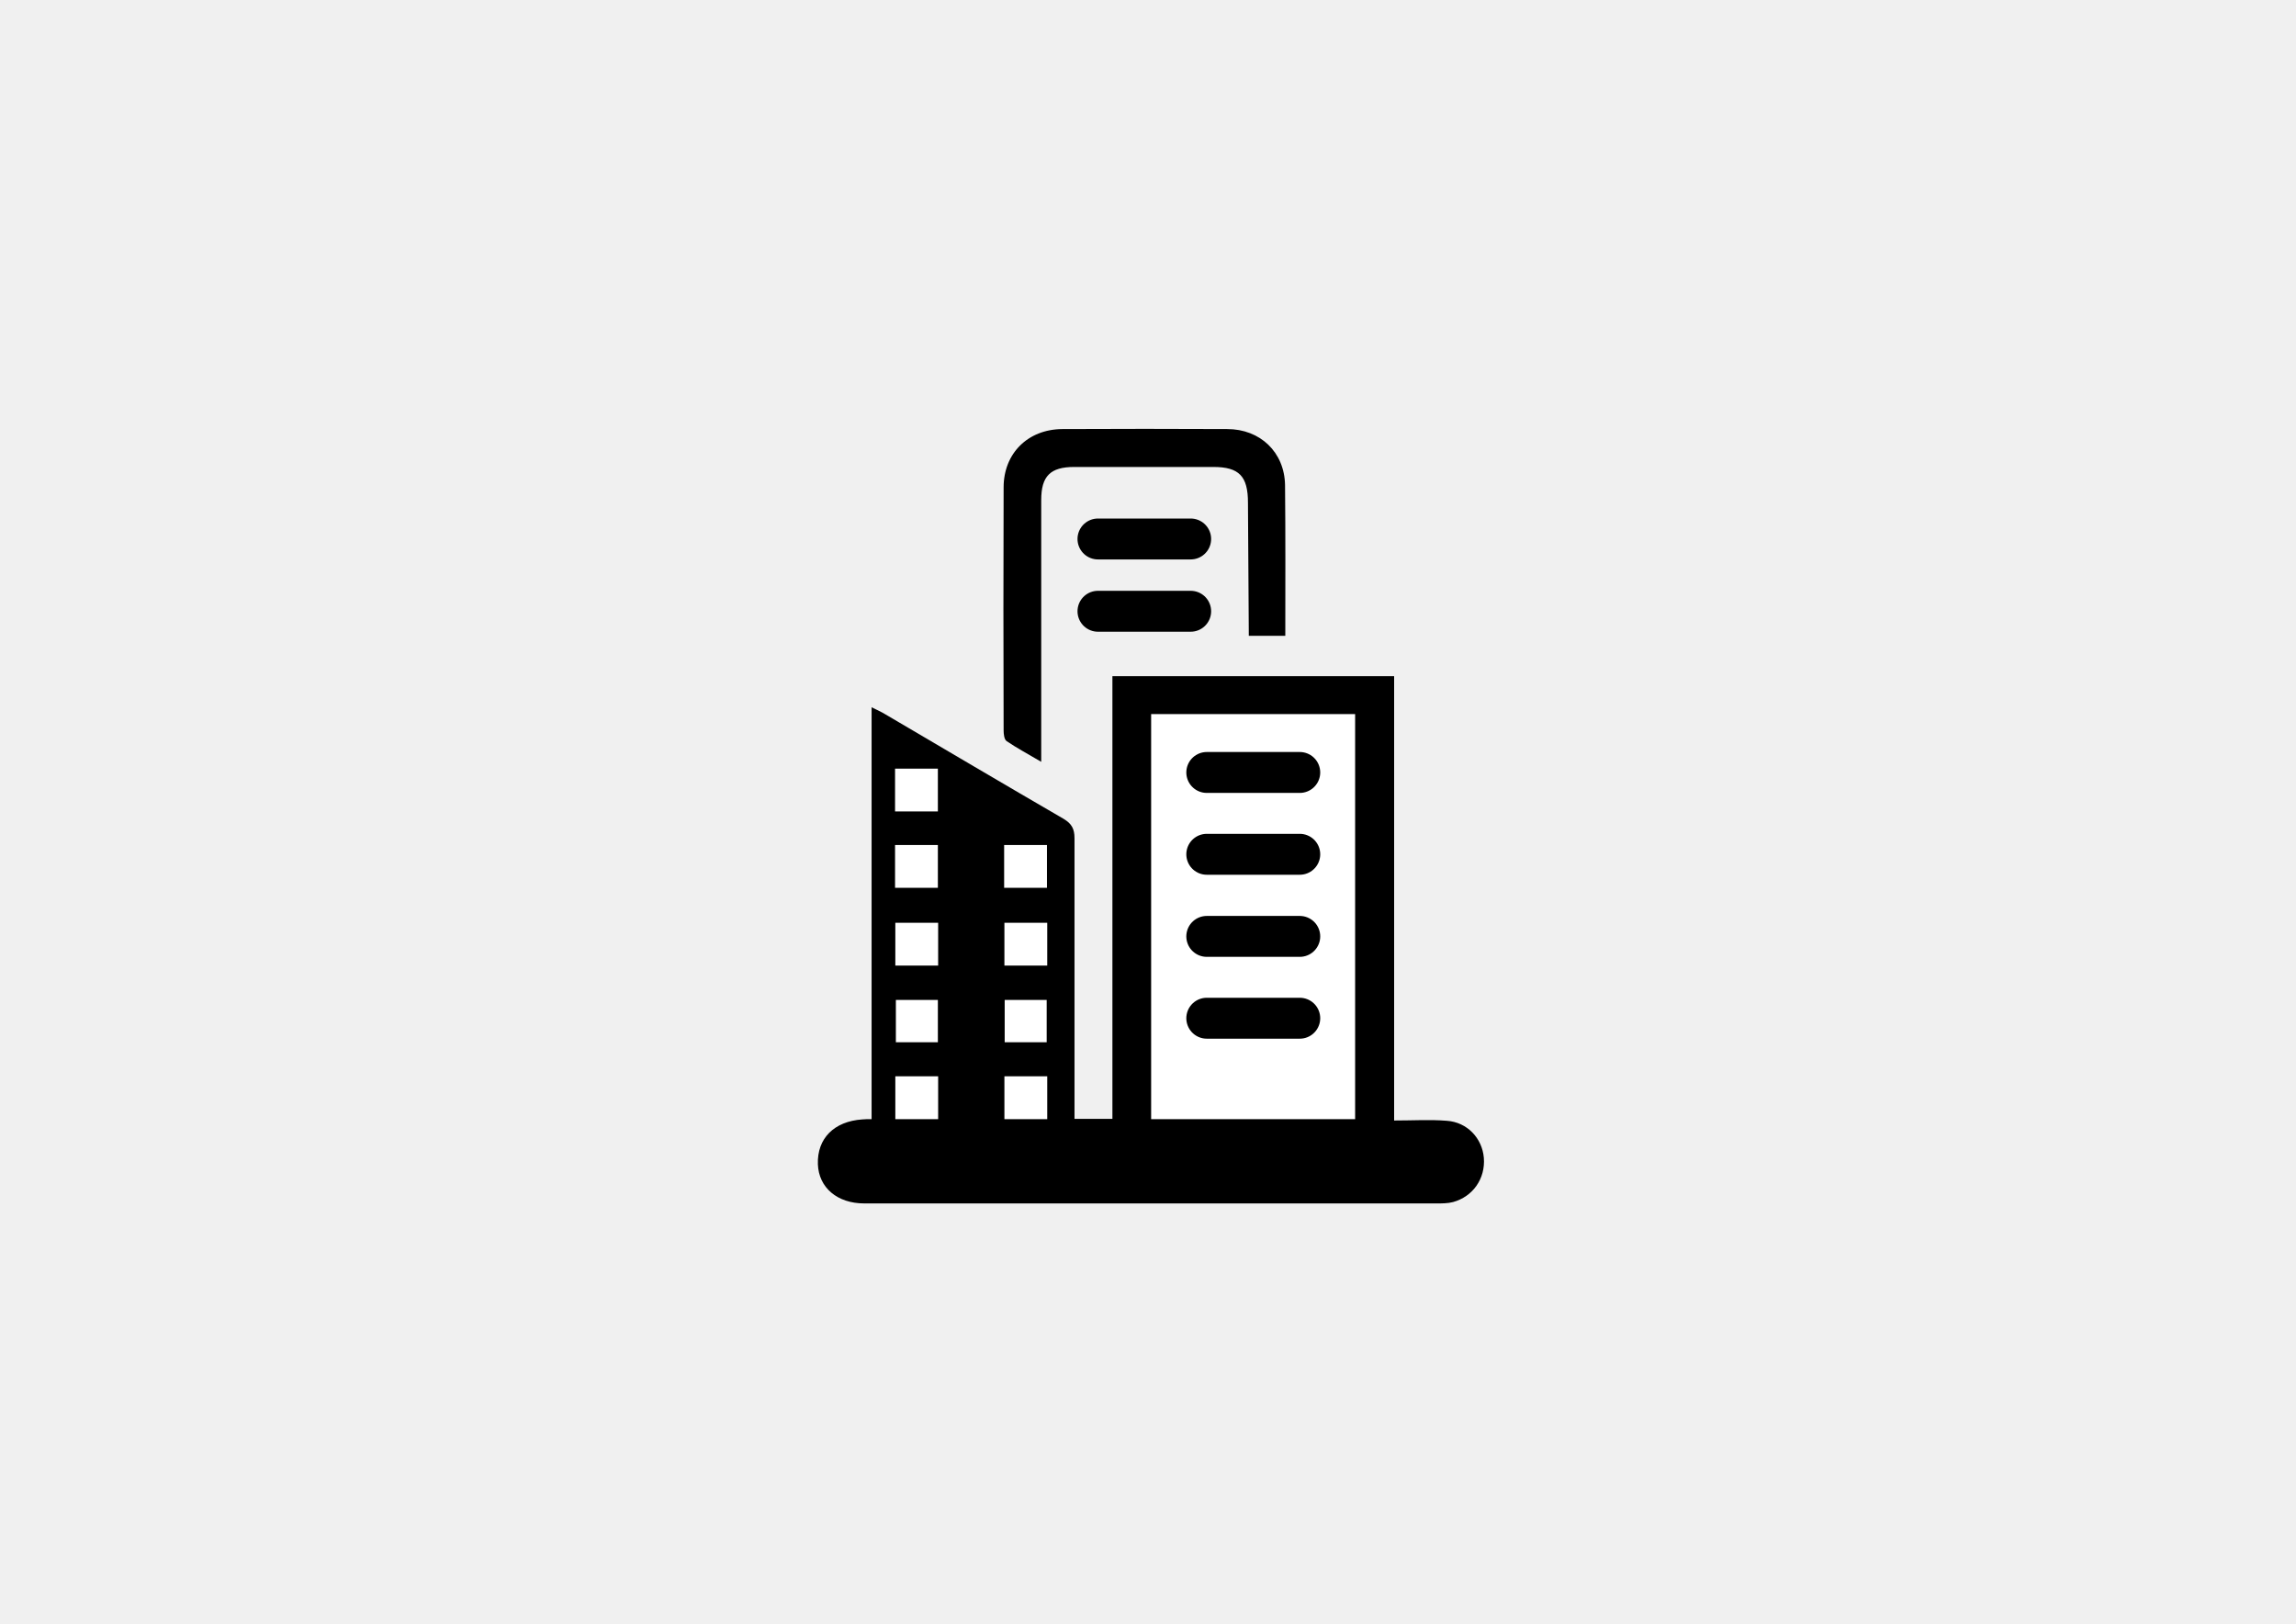
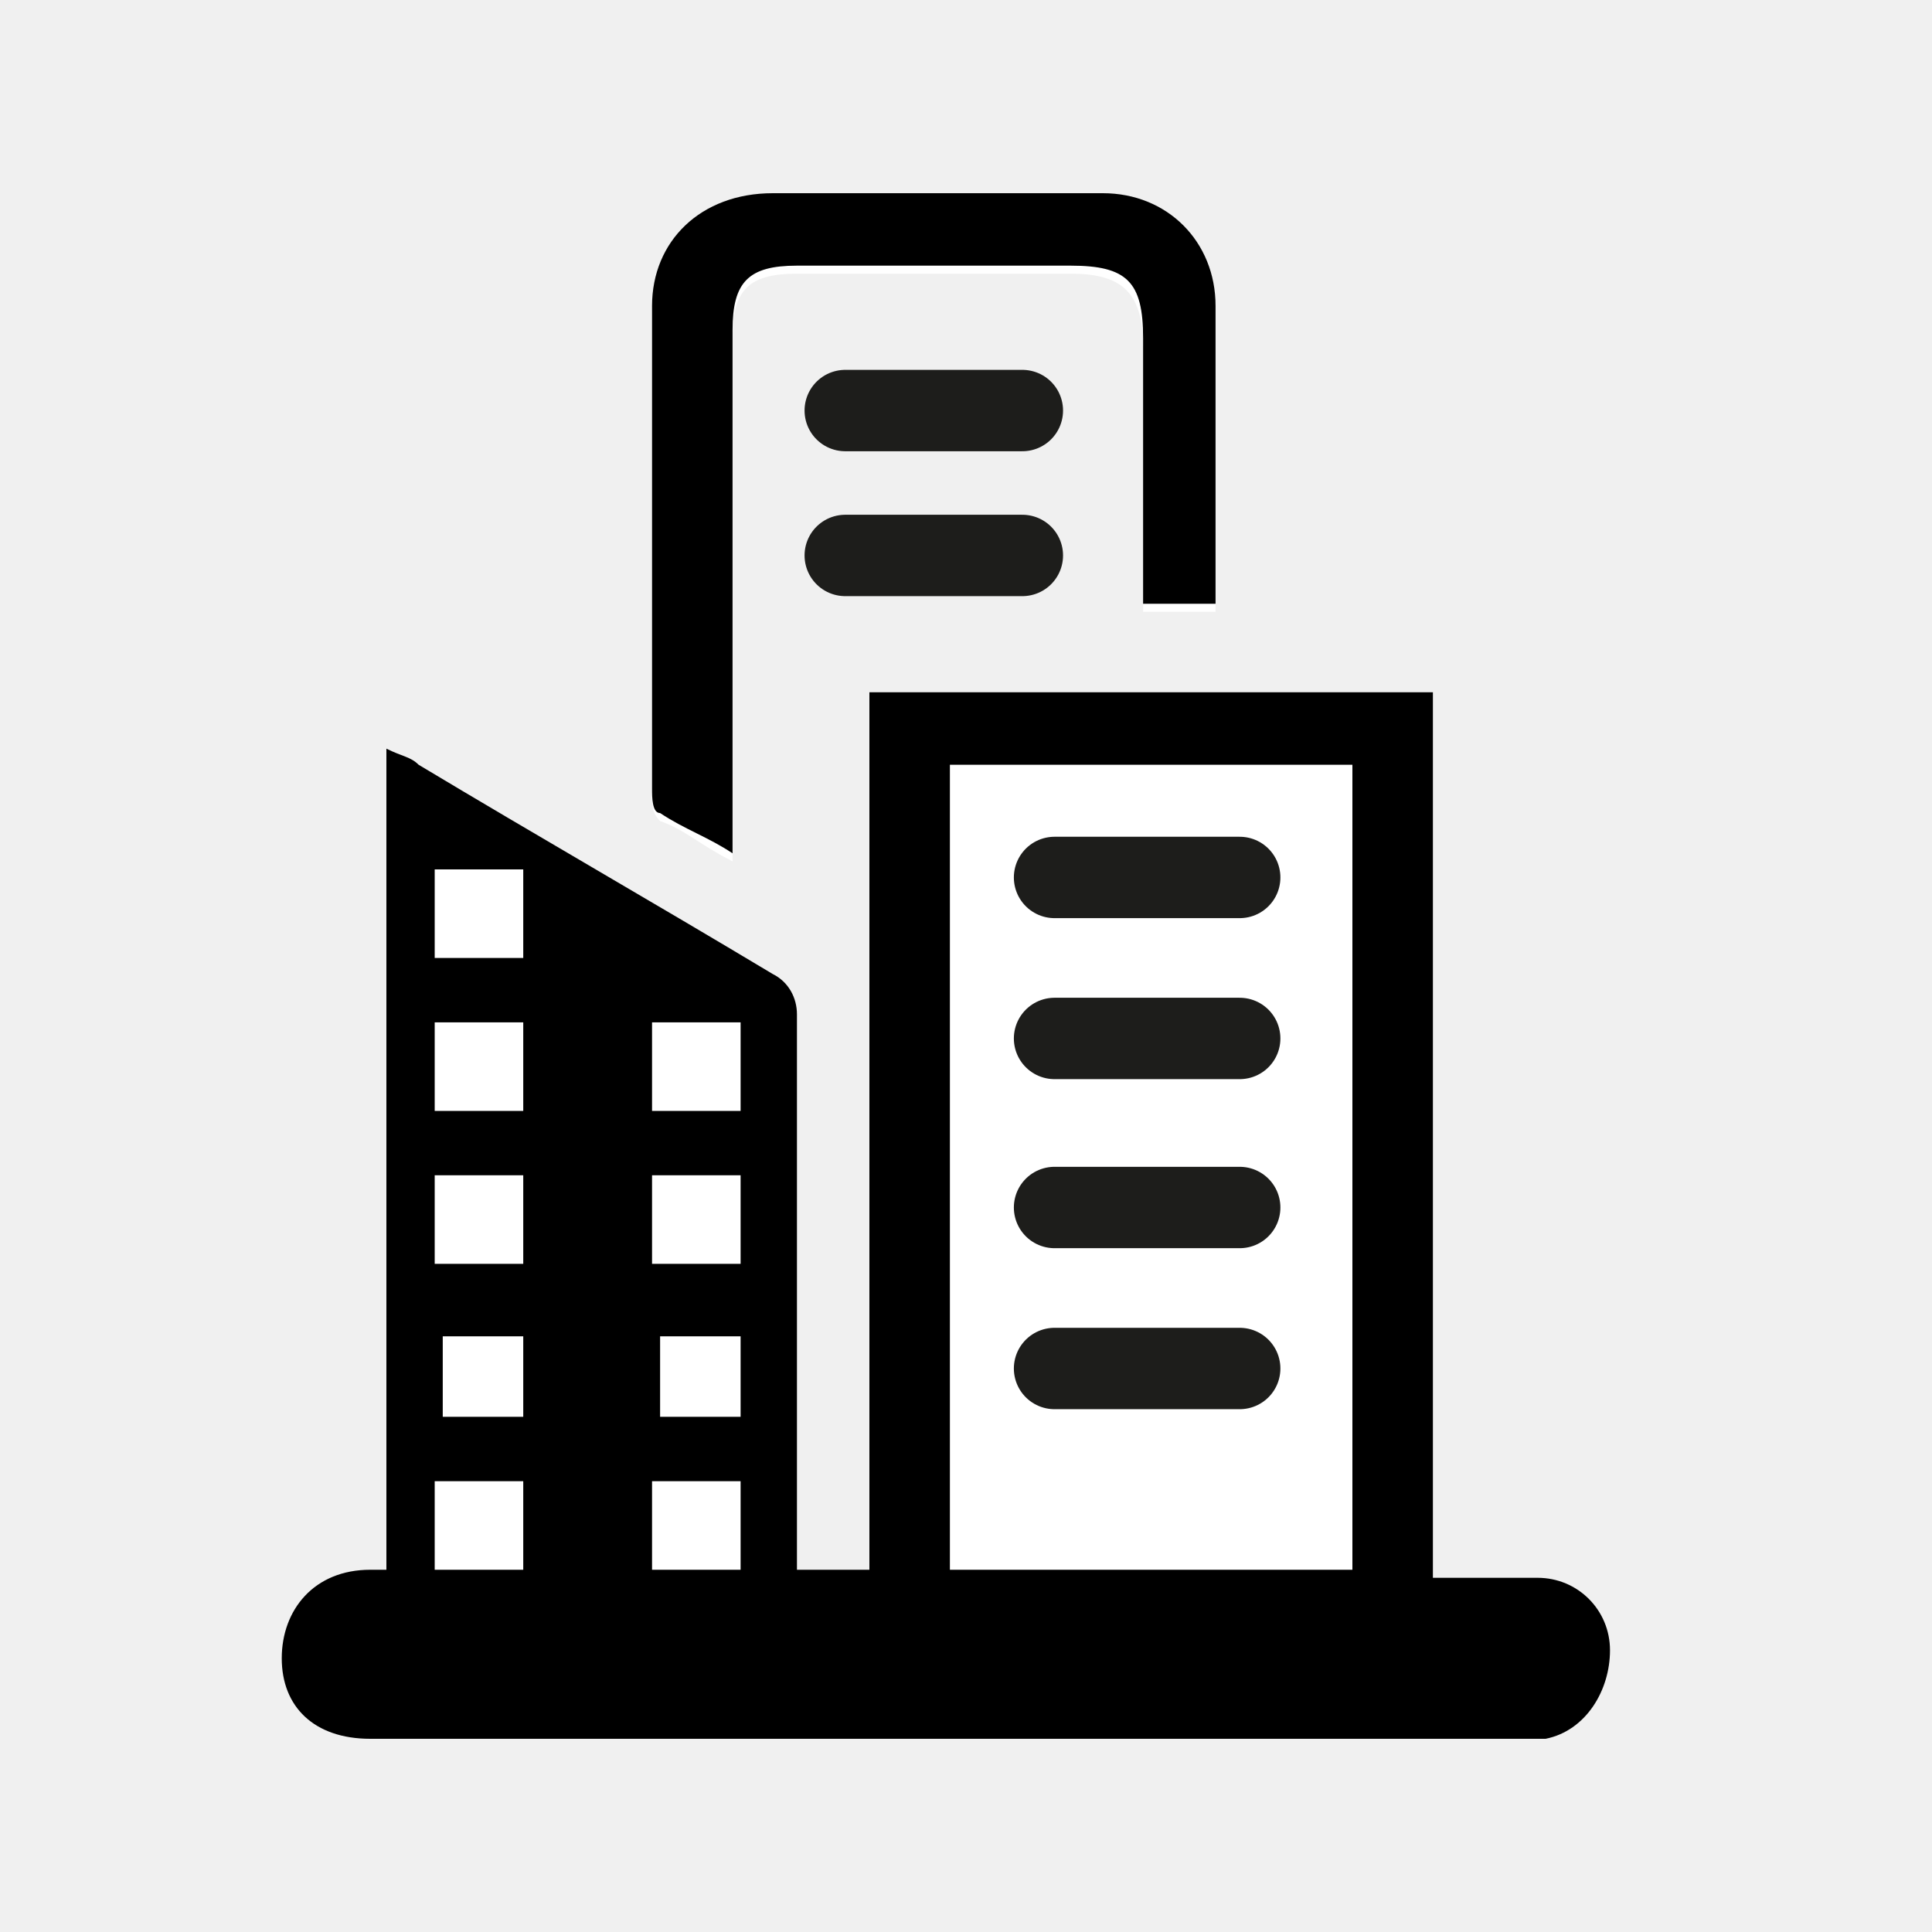
- <svg xmlns="http://www.w3.org/2000/svg" version="1.1" id="Layer_1" x="0px" y="0px" viewBox="0 0 841.9 595.3" style="enable-background:new 0 0 841.9 595.3;" xml:space="preserve">
+ <svg xmlns="http://www.w3.org/2000/svg" version="1.1" id="Layer_1" x="0px" y="0px" viewBox="0 0 24 24" style="enable-background:new 0 0 24 24;" xml:space="preserve">
  <style type="text/css">
	.st0{fill:#FFFFFF;}
- 	.st1{fill:none;stroke:#000000;stroke-width:15;stroke-linecap:round;stroke-miterlimit:10;}
+ 	.st1{fill:none;stroke:#1D1D1B;stroke-width:1.011;stroke-linecap:round;stroke-miterlimit:10;}
</style>
-   <path d="M394,410.2c4.7,0,9,0,13.9,0c0-54.2,0-108.1,0-162.3c34.6,0,68.7,0,103.3,0c0,54.2,0,108.1,0,162.9c7.2,0,13.1-0.4,19.3,0.1  c7.5,0.5,13,6.4,13.6,13.6c0.6,7.6-4,14.2-11.3,16.2c-1.9,0.5-4,0.5-5.9,0.5c-70,0-140,0-210,0c-9.9,0-16.7-5.8-17-14.4  c-0.3-9.4,5.9-15.7,16.3-16.4c1-0.1,2-0.1,3.4-0.1c0-50.1,0-100.1,0-151c2.2,1.1,3.6,1.7,4.9,2.5c21.8,12.8,43.6,25.7,65.5,38.4  c3,1.8,4,3.7,4,7.1" />
-   <path class="st0" d="M422.1,410.3c0-49.7,0-98.9,0-148.5c25,0,49.7,0,74.8,0c0,49.5,0,98.8,0,148.5  C472.1,410.3,447.3,410.3,422.1,410.3z" />
-   <line class="st1" x1="442.5" y1="283.2" x2="476.6" y2="283.2" />
-   <line class="st1" x1="402.6" y1="224.1" x2="436.6" y2="224.1" />
-   <line class="st1" x1="402.6" y1="197.6" x2="436.6" y2="197.6" />
-   <line class="st1" x1="442.5" y1="313.2" x2="476.6" y2="313.2" />
-   <line class="st1" x1="442.5" y1="343.3" x2="476.6" y2="343.3" />
-   <line class="st1" x1="442.5" y1="373.3" x2="476.6" y2="373.3" />
-   <path class="st0" d="M368.2,325.5c0-5.3,0-10.3,0-15.7c5.1,0,10.1,0,15.7,0c0,5.1,0,10.3,0,15.7  C378.5,325.5,373.5,325.5,368.2,325.5z" />
-   <path class="st0" d="M384,354c-5.5,0-10.4,0-15.7,0c0-5.3,0-10.3,0-15.7c5.2,0,10.3,0,15.7,0C384,343.6,384,348.6,384,354z" />
-   <path class="st0" d="M384,410.3c-5.5,0-10.4,0-15.7,0c0-5.3,0-10.3,0-15.7c5.2,0,10.3,0,15.7,0C384,399.9,384,404.9,384,410.3z" />
-   <path class="st0" d="M383.8,382.1c-5.2,0-10.1,0-15.4,0c0-5,0-10.1,0-15.5c4.9,0,9.9,0,15.4,0C383.8,371.5,383.8,376.5,383.8,382.1z  " />
-   <path class="st0" d="M328.2,325.5c0-5.3,0-10.3,0-15.7c5.1,0,10.1,0,15.7,0c0,5.1,0,10.3,0,15.7  C338.6,325.5,333.5,325.5,328.2,325.5z" />
-   <path class="st0" d="M328.2,297.5c0-5.3,0-10.3,0-15.7c5.1,0,10.1,0,15.7,0c0,5.1,0,10.3,0,15.7  C338.6,297.5,333.5,297.5,328.2,297.5z" />
-   <path class="st0" d="M344,354c-5.5,0-10.4,0-15.7,0c0-5.3,0-10.3,0-15.7c5.2,0,10.3,0,15.7,0C344,343.6,344,348.6,344,354z" />
-   <path class="st0" d="M344,410.3c-5.5,0-10.4,0-15.7,0c0-5.3,0-10.3,0-15.7c5.2,0,10.3,0,15.7,0C344,399.9,344,404.9,344,410.3z" />
-   <path class="st0" d="M343.9,382.1c-5.2,0-10.1,0-15.4,0c0-5,0-10.1,0-15.5c4.9,0,9.9,0,15.4,0C343.9,371.5,343.9,376.5,343.9,382.1z  " />
-   <path class="st0" d="M381.8,279.2c0-3.1,0-5,0-7c0-29.7,0-59.3,0-89c0-8.7,3.4-12.1,12.1-12.1c17,0,34,0,51,0  c9.5,0,12.7,3.3,12.7,13.1c0,14.5,0,29,0,43.5c0,1.8,0.1,3.5,0.2,5.4c4.7,0,8.9,0,13.4,0c0-18.7,0.2-37-0.1-55.3  c-0.2-12.1-9.1-20.5-21.2-20.5c-20.2-0.1-40.3-0.1-60.5,0c-12.6,0.1-21.5,8.8-21.5,21.4c-0.1,29.7-0.1,59.3,0,89  c0,1.4,0.2,3.4,1.1,4C372.8,274.2,376.9,276.4,381.8,279.2z" />
-   <path d="M457.6,184.3c0-9.7-3.2-13.1-12.7-13.1c-17,0-34,0-51,0c-8.7,0-12.1,3.3-12.1,12.1c0,29.7,0,59.3,0,89c0,1.9,0,3.9,0,7  c-4.9-2.9-8.9-5-12.7-7.6c-0.9-0.6-1.1-2.6-1.1-4c-0.1-29.7-0.1-59.3,0-89c0-12.5,8.9-21.3,21.5-21.4c20.2-0.1,40.3-0.1,60.5,0  c12.1,0,21,8.5,21.2,20.5c0.2,18.3,0.1,36.6,0.1,55.3c-4.5,0-8.7,0-13.4,0" />
+   <g>
+     <path d="M9.9,19.5c0.3,0,0.6,0,0.9,0c0-3.7,0-7.3,0-10.9c2.3,0,4.6,0,7,0c0,3.7,0,7.3,0,11c0.5,0,0.9,0,1.3,0   c0.5,0,0.9,0.4,0.9,0.9c0,0.5-0.3,1-0.8,1.1c-0.1,0-0.3,0-0.4,0c-4.7,0-9.4,0-14.2,0c-0.7,0-1.1-0.4-1.1-1c0-0.6,0.4-1.1,1.1-1.1   c0.1,0,0.1,0,0.2,0c0-3.4,0-6.7,0-10.2C5,9.4,5.1,9.4,5.2,9.5c1.5,0.9,2.9,1.7,4.4,2.6c0.2,0.1,0.3,0.3,0.3,0.5" />
+     <path class="st0" d="M11.8,19.5c0-3.4,0-6.7,0-10c1.7,0,3.3,0,5,0c0,3.3,0,6.7,0,10C15.1,19.5,13.5,19.5,11.8,19.5z" />
+     <line class="st1" x1="13.1" y1="10.9" x2="15.4" y2="10.9" />
+     <line class="st1" x1="10.5" y1="6.9" x2="12.7" y2="6.9" />
+     <line class="st1" x1="10.5" y1="5.1" x2="12.7" y2="5.1" />
+     <line class="st1" x1="13.1" y1="12.9" x2="15.4" y2="12.9" />
+     <line class="st1" x1="13.1" y1="15" x2="15.4" y2="15" />
+     <line class="st1" x1="13.1" y1="17" x2="15.4" y2="17" />
+     <path class="st0" d="M8.1,13.8c0-0.4,0-0.7,0-1.1c0.3,0,0.7,0,1.1,0c0,0.3,0,0.7,0,1.1C8.8,13.8,8.5,13.8,8.1,13.8z" />
+     <path class="st0" d="M9.2,15.7c-0.4,0-0.7,0-1.1,0c0-0.4,0-0.7,0-1.1c0.4,0,0.7,0,1.1,0C9.2,15,9.2,15.3,9.2,15.7z" />
+     <path class="st0" d="M9.2,19.5c-0.4,0-0.7,0-1.1,0c0-0.4,0-0.7,0-1.1c0.4,0,0.7,0,1.1,0C9.2,18.8,9.2,19.1,9.2,19.5z" />
+     <path class="st0" d="M9.2,17.6c-0.3,0-0.7,0-1,0c0-0.3,0-0.7,0-1c0.3,0,0.7,0,1,0C9.2,16.9,9.2,17.2,9.2,17.6z" />
+     <path class="st0" d="M5.4,13.8c0-0.4,0-0.7,0-1.1c0.3,0,0.7,0,1.1,0c0,0.3,0,0.7,0,1.1C6.1,13.8,5.8,13.8,5.4,13.8z" />
+     <path class="st0" d="M5.4,11.9c0-0.4,0-0.7,0-1.1c0.3,0,0.7,0,1.1,0c0,0.3,0,0.7,0,1.1C6.1,11.9,5.8,11.9,5.4,11.9z" />
+     <path class="st0" d="M6.5,15.7c-0.4,0-0.7,0-1.1,0c0-0.4,0-0.7,0-1.1c0.4,0,0.7,0,1.1,0C6.5,15,6.5,15.3,6.5,15.7z" />
+     <path class="st0" d="M6.5,19.5c-0.4,0-0.7,0-1.1,0c0-0.4,0-0.7,0-1.1c0.4,0,0.7,0,1.1,0C6.5,18.8,6.5,19.1,6.5,19.5z" />
+     <path class="st0" d="M6.5,17.6c-0.3,0-0.7,0-1,0c0-0.3,0-0.7,0-1c0.3,0,0.7,0,1,0C6.5,16.9,6.5,17.2,6.5,17.6z" />
+     <path class="st0" d="M9.1,10.7c0-0.2,0-0.3,0-0.5c0-2,0-4,0-6c0-0.6,0.2-0.8,0.8-0.8c1.1,0,2.3,0,3.4,0c0.6,0,0.9,0.2,0.9,0.9   c0,1,0,2,0,2.9c0,0.1,0,0.2,0,0.4c0.3,0,0.6,0,0.9,0c0-1.3,0-2.5,0-3.7c0-0.8-0.6-1.4-1.4-1.4c-1.4,0-2.7,0-4.1,0   C8.7,2.4,8.1,3,8.1,3.9c0,2,0,4,0,6c0,0.1,0,0.2,0.1,0.3C8.5,10.3,8.7,10.5,9.1,10.7z" />
+     <path d="M14.2,4.2c0-0.7-0.2-0.9-0.9-0.9c-1.1,0-2.3,0-3.4,0c-0.6,0-0.8,0.2-0.8,0.8c0,2,0,4,0,6c0,0.1,0,0.3,0,0.5   c-0.3-0.2-0.6-0.3-0.9-0.5c-0.1,0-0.1-0.2-0.1-0.3c0-2,0-4,0-6c0-0.8,0.6-1.4,1.5-1.4c1.4,0,2.7,0,4.1,0c0.8,0,1.4,0.6,1.4,1.4   c0,1.2,0,2.5,0,3.7c-0.3,0-0.6,0-0.9,0" />
+   </g>
</svg>
